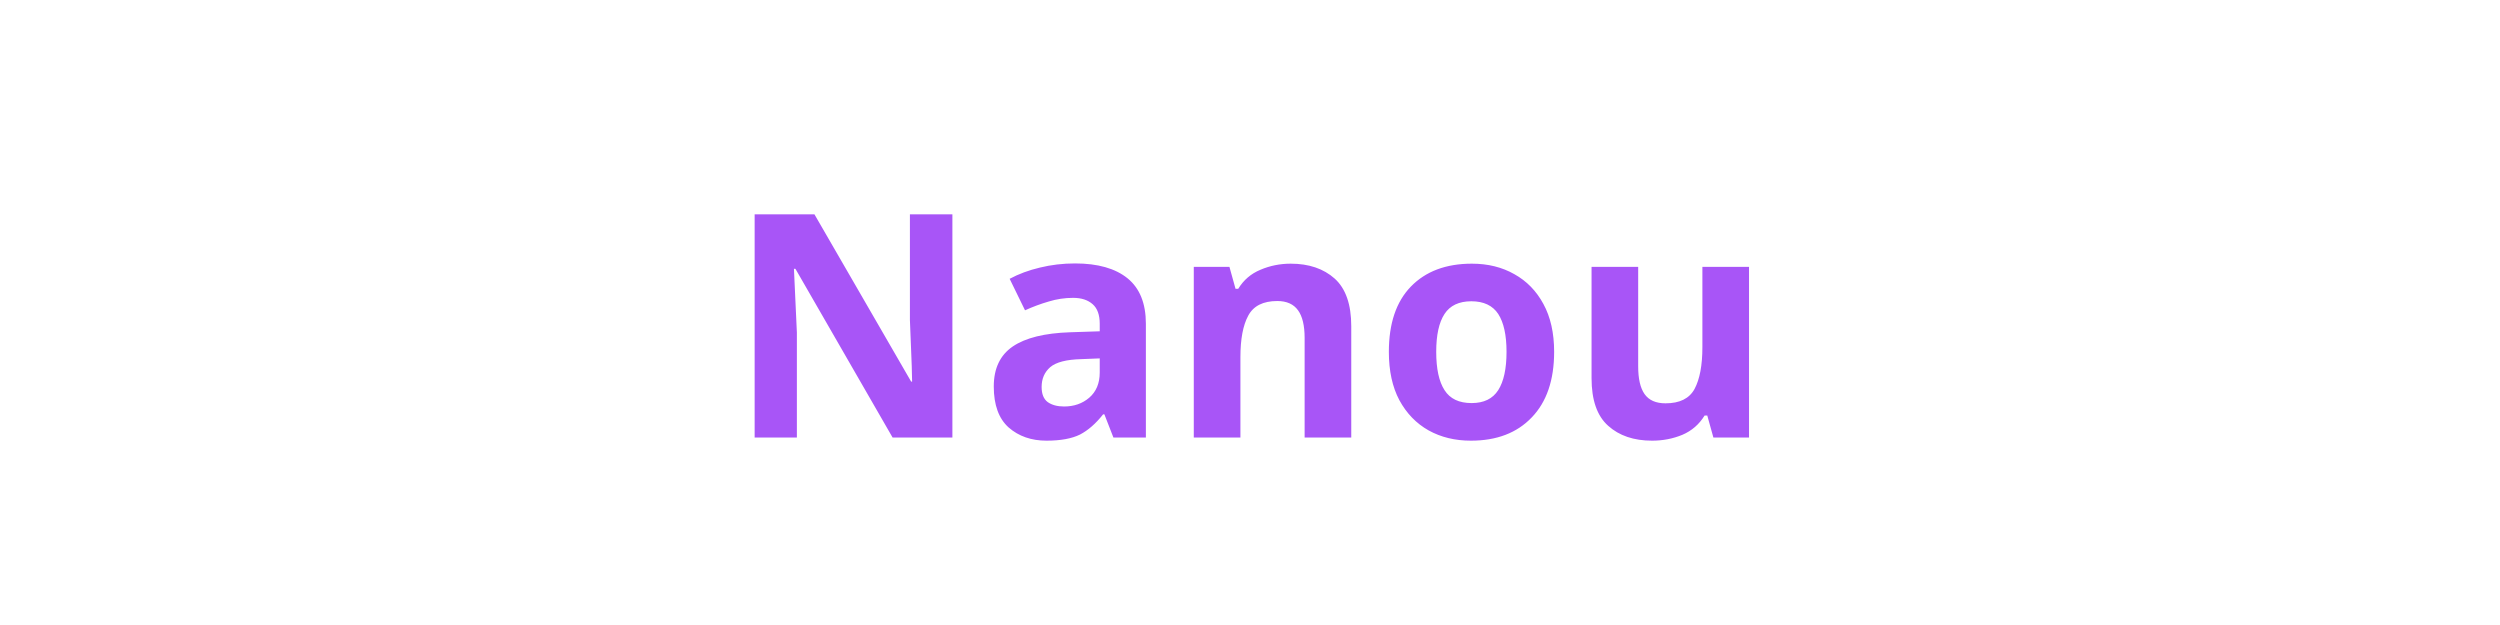
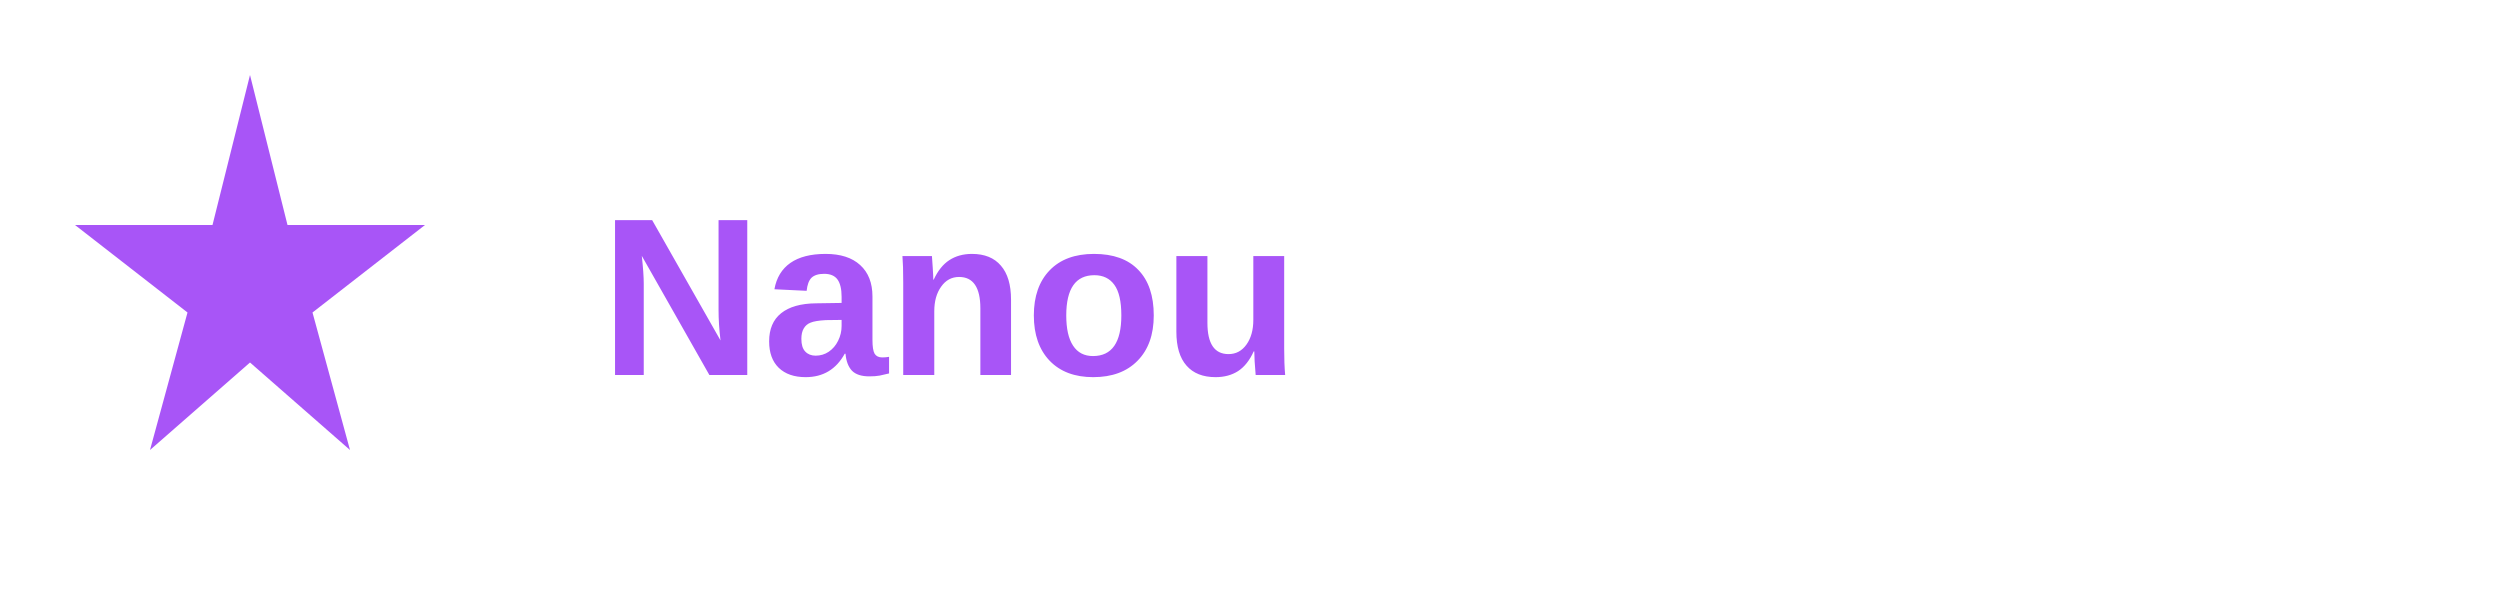
- <svg xmlns="http://www.w3.org/2000/svg" viewBox="0 0 160 40" fill="none">
-   <text x="50%" y="28" font-family="Plus Jakarta Sans, sans-serif" font-weight="700" font-size="20" text-anchor="middle" fill="#A855F7">Nanou</text>
+ <svg xmlns="http://www.w3.org/2000/svg" viewBox="0 0 200 48" fill="none">
+   <path d="M20 6 L23 18 L34 18 L25 25 L28 36 L20 29 L12 36 L15 25 L6 18 L17 18 Z" fill="#A855F7" />
+   <text x="48" y="30" font-family="Arial, Helvetica, sans-serif" font-weight="700" font-size="18" fill="#A855F7">Nanou</text>
</svg>
